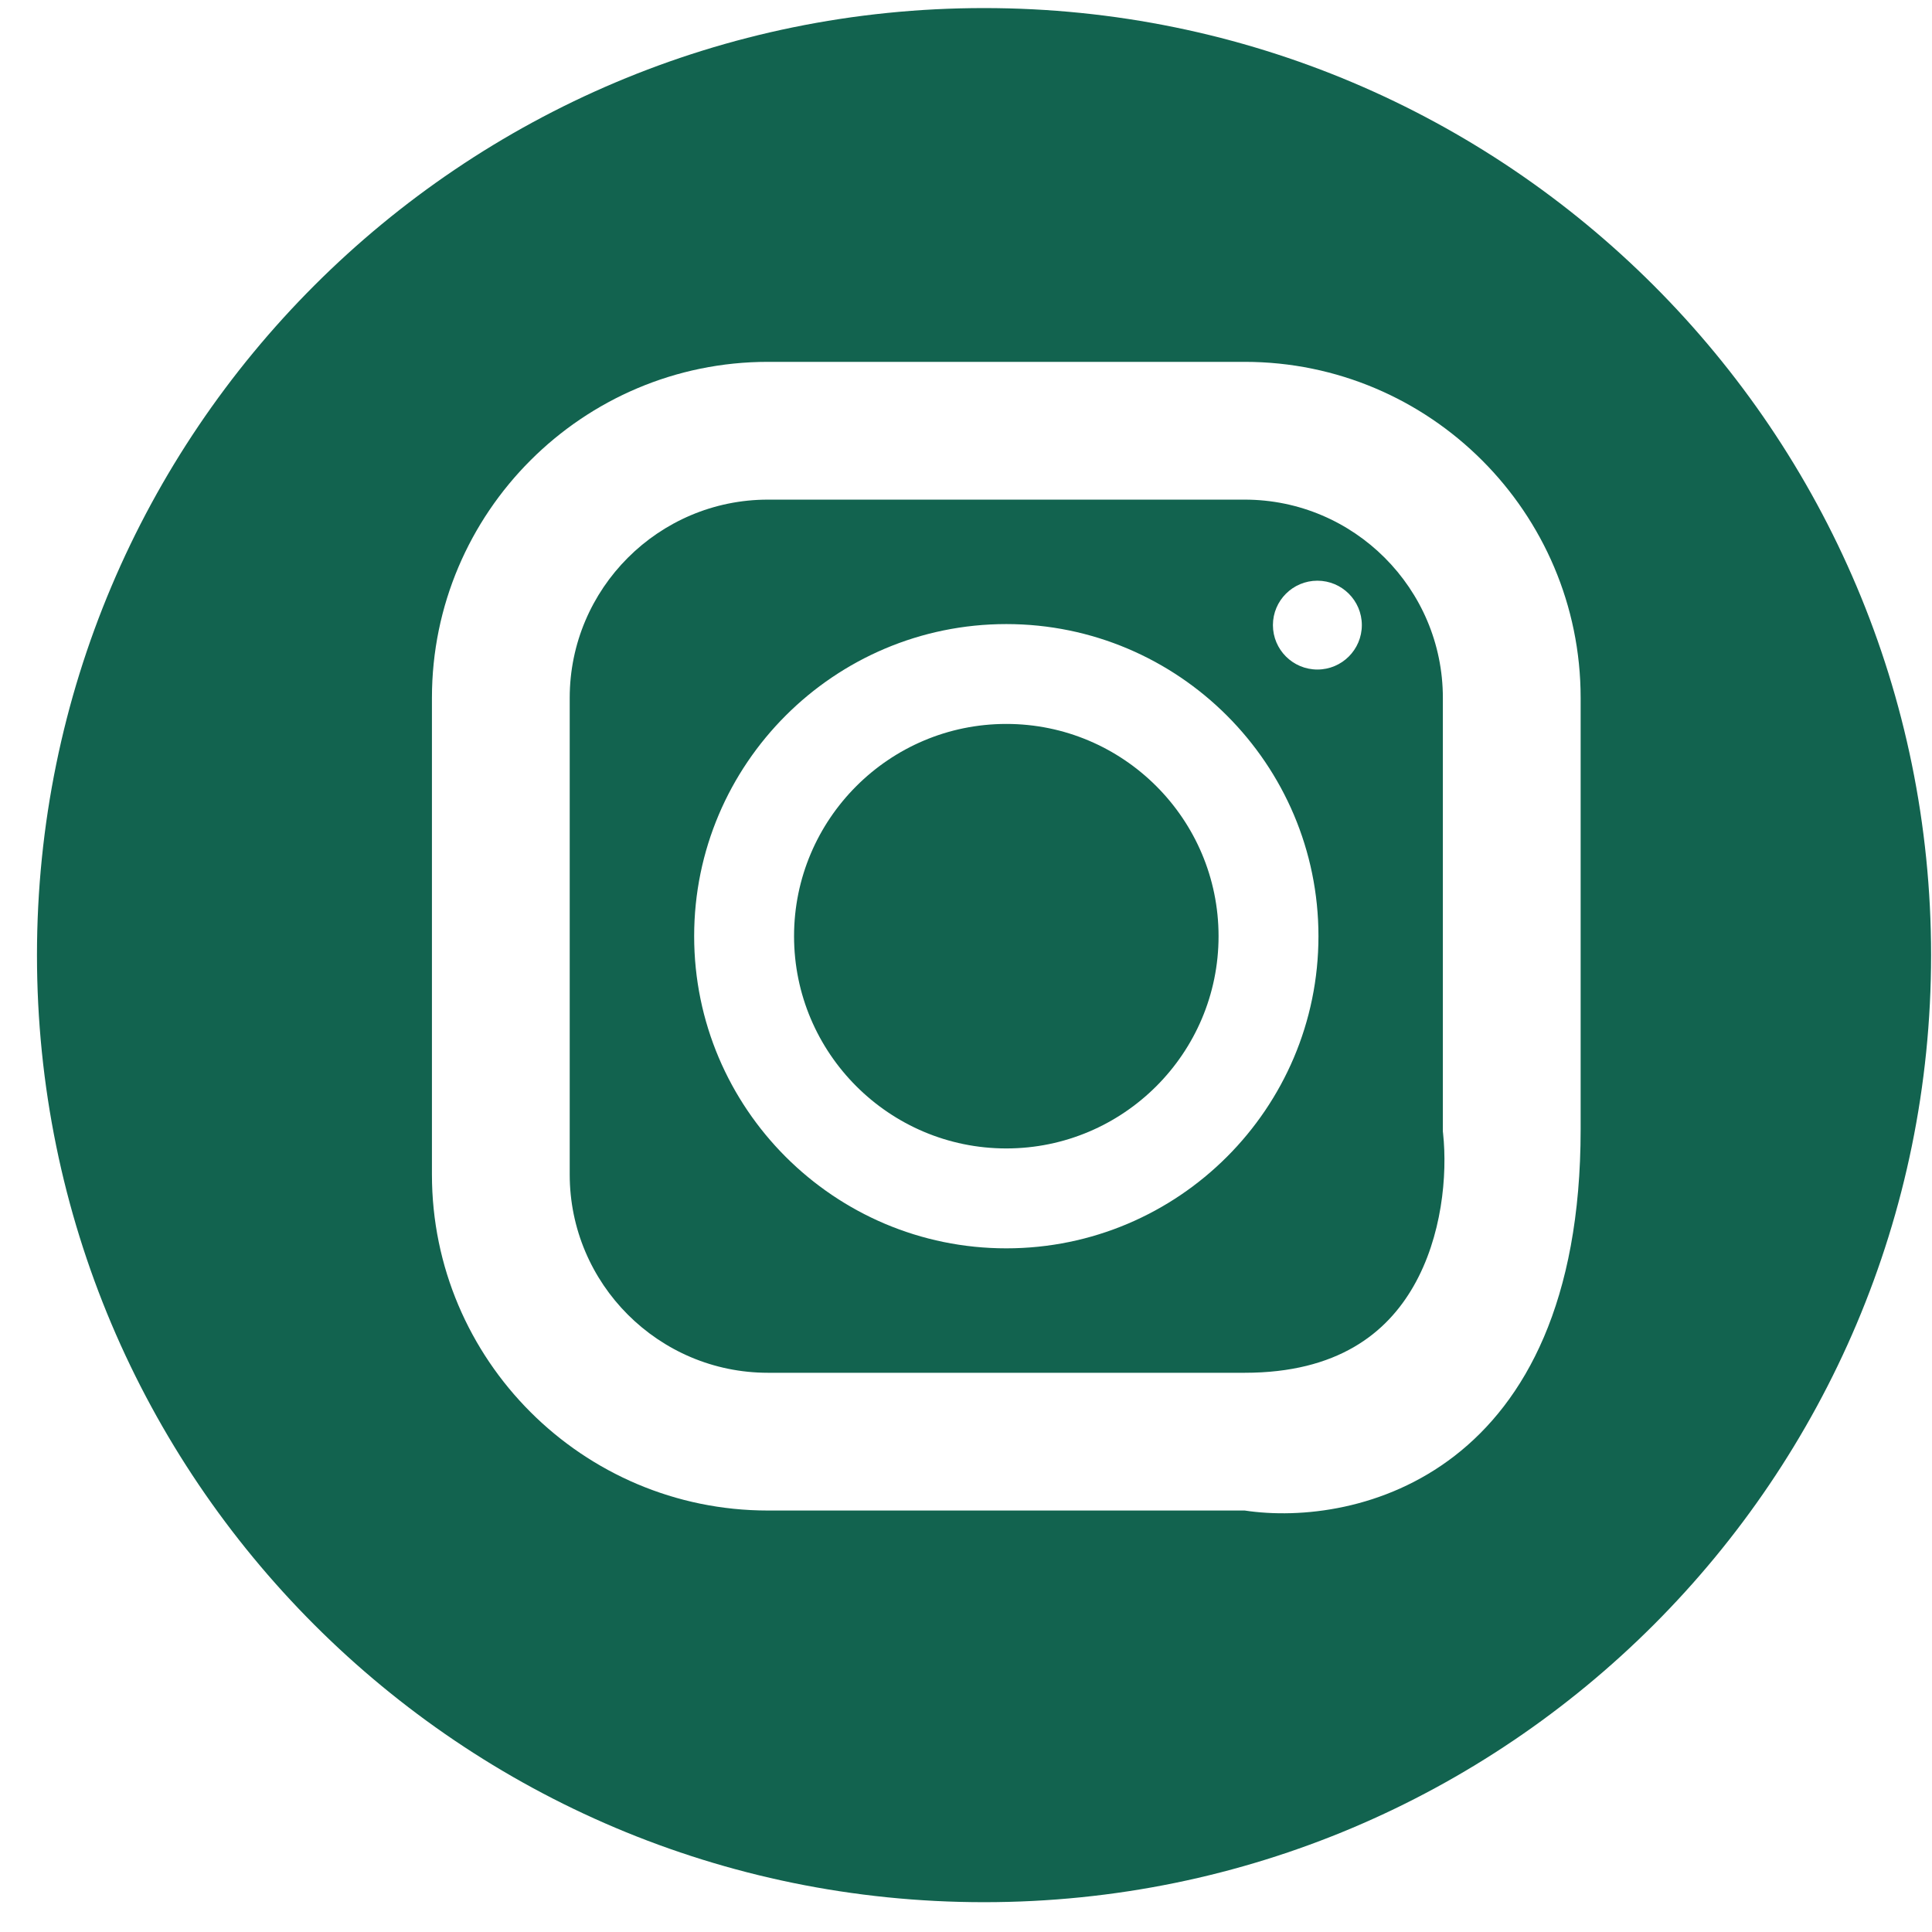
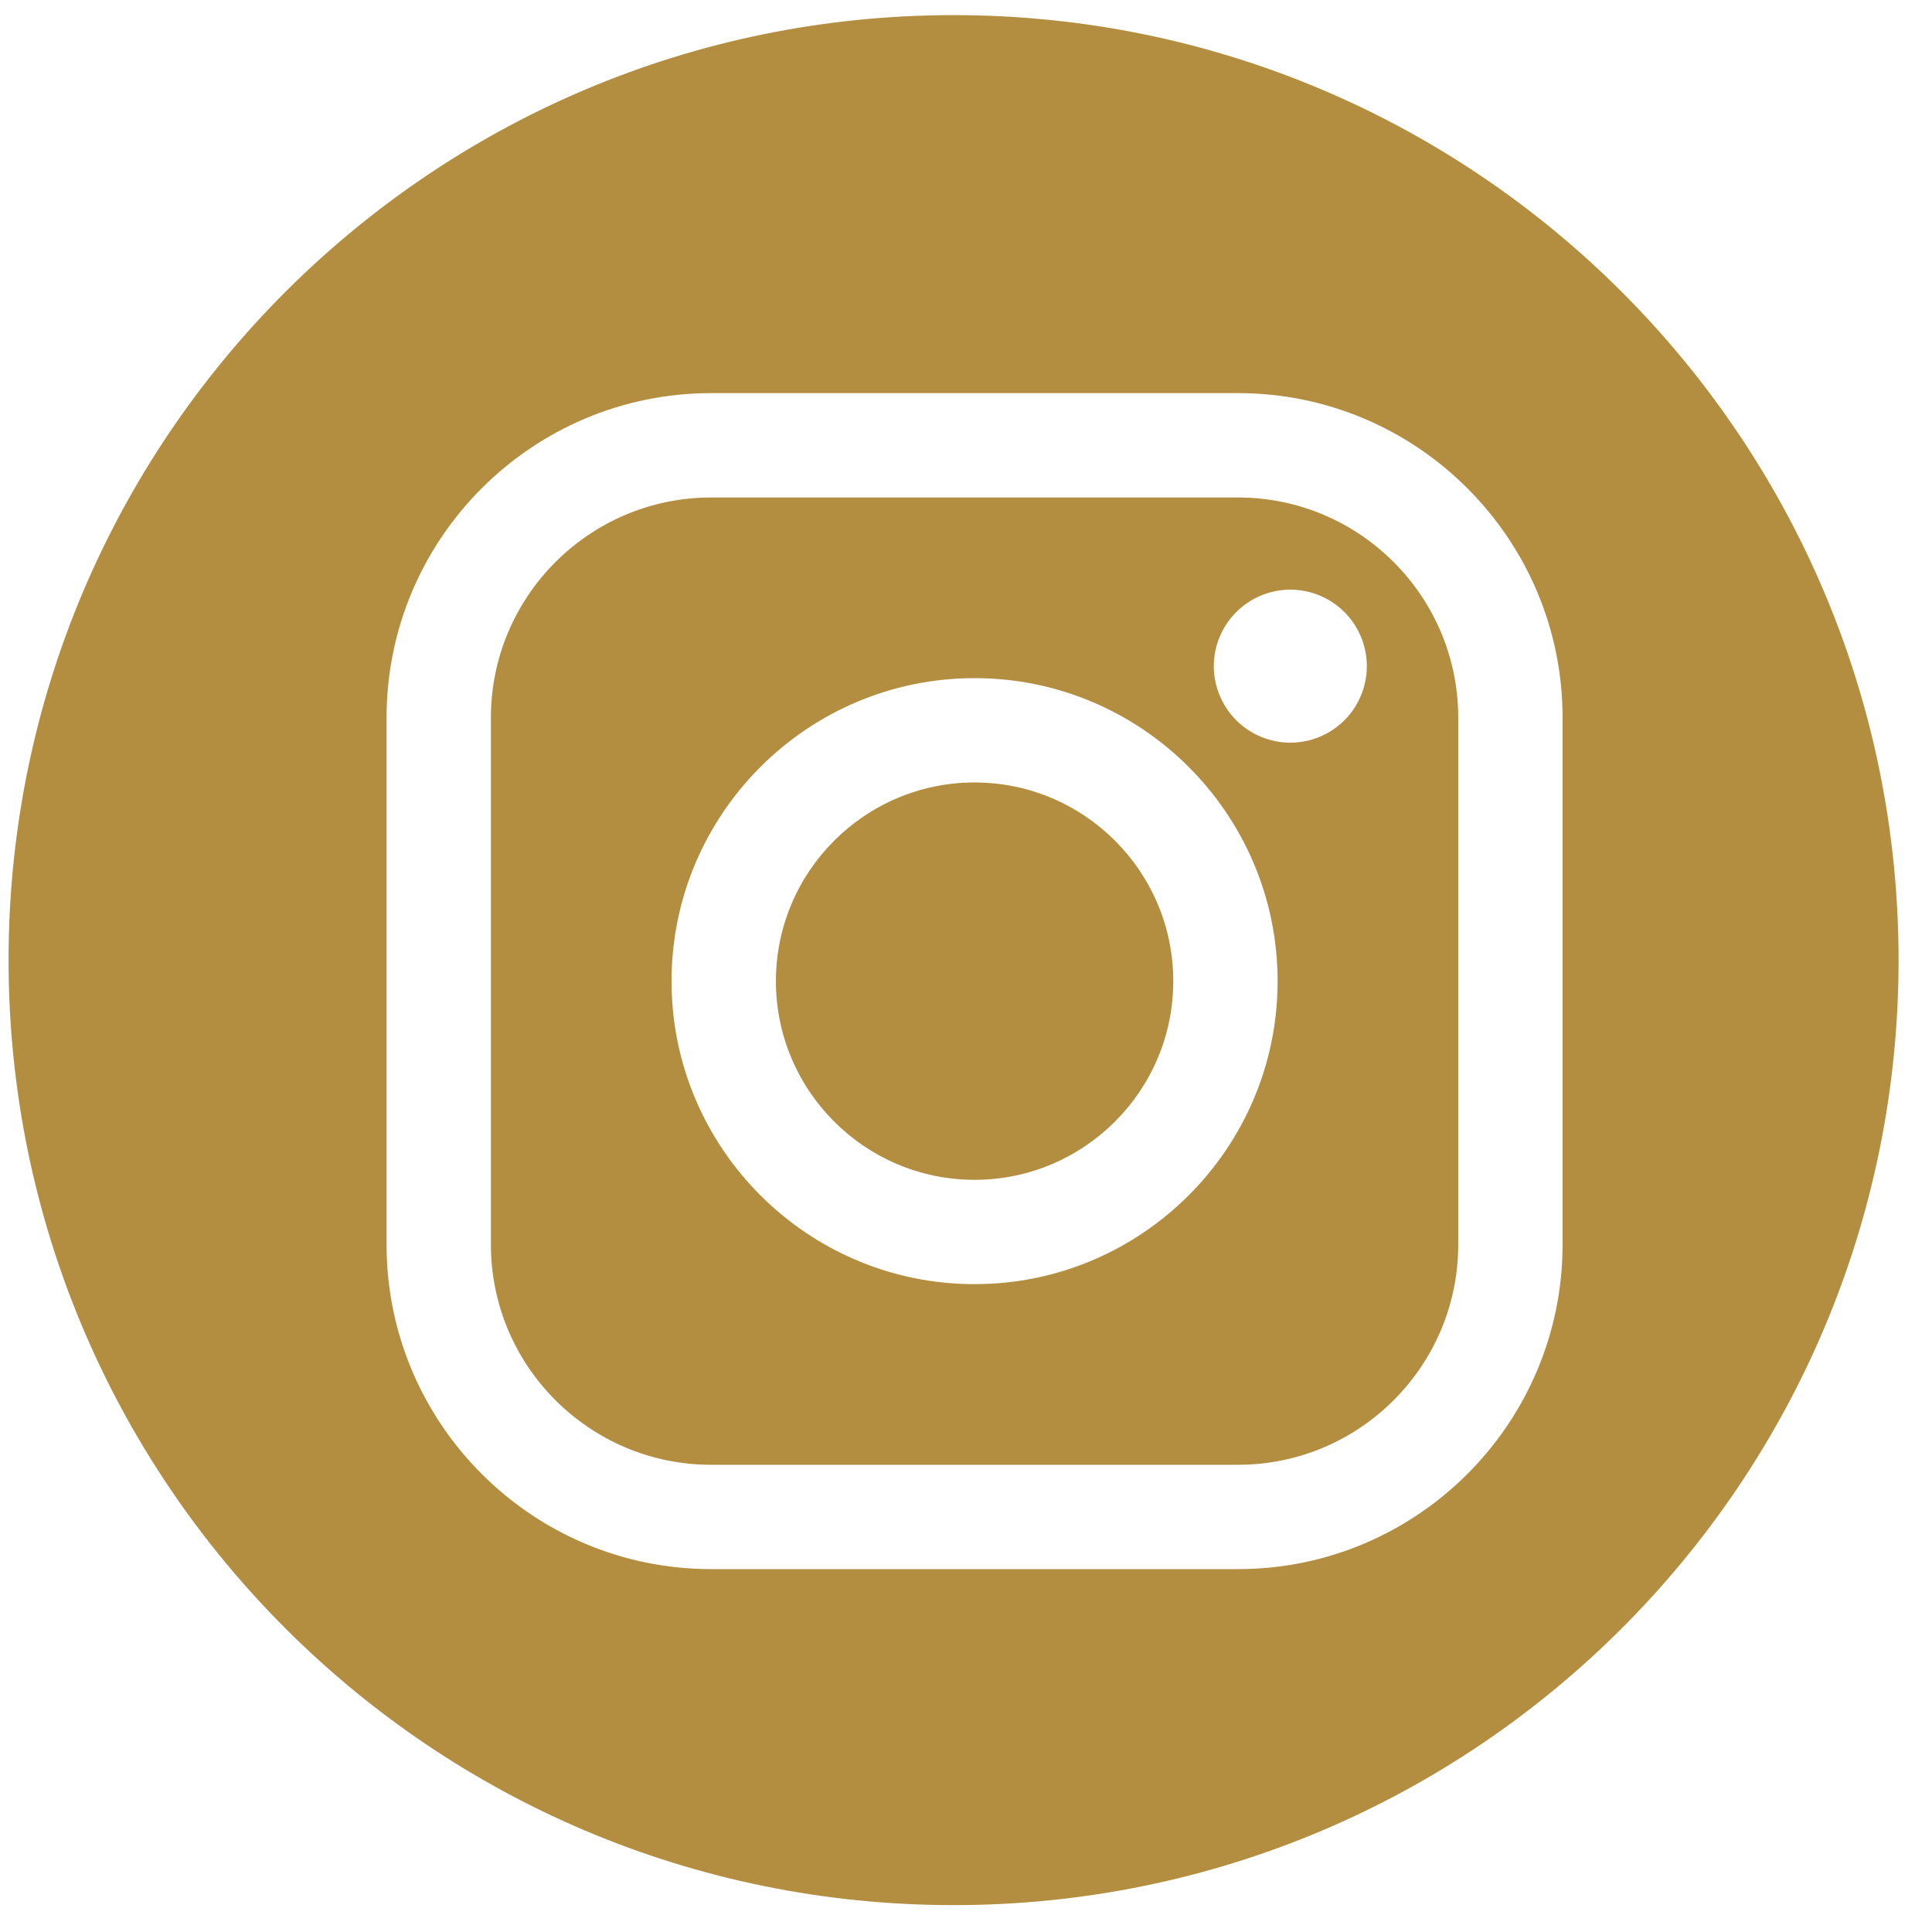
- <svg xmlns="http://www.w3.org/2000/svg" width="51" height="51" viewBox="0 0 51 51" fill="none">
-   <path fill-rule="evenodd" clip-rule="evenodd" d="M25.976 50.213C39.783 50.213 50.976 39.021 50.976 25.213C50.976 11.406 39.783 0.213 25.976 0.213C12.168 0.213 0.976 11.406 0.976 25.213C0.976 39.021 12.168 50.213 25.976 50.213ZM34.776 17.674C35.423 17.674 35.949 17.149 35.949 16.501C35.949 15.854 35.423 15.329 34.776 15.329C34.128 15.329 33.602 15.854 33.602 16.501C33.602 17.149 34.128 17.674 34.776 17.674ZM26.564 32.953C22.02 32.953 18.324 29.257 18.324 24.713C18.324 20.17 22.02 16.474 26.564 16.474C31.108 16.474 34.804 20.17 34.804 24.713C34.804 29.257 31.108 32.953 26.564 32.953ZM26.564 19.11C23.474 19.11 20.961 21.624 20.961 24.713C20.961 27.803 23.474 30.316 26.564 30.316C29.654 30.316 32.167 27.803 32.167 24.713C32.167 21.624 29.654 19.11 26.564 19.11ZM38.088 29.817V29.87L38.094 29.923C38.211 31.017 38.066 32.645 37.312 33.956C36.602 35.192 35.308 36.238 32.856 36.238H20.271C17.387 36.238 15.039 33.89 15.039 31.006V18.421C15.039 15.537 17.387 13.189 20.271 13.189H32.856C35.74 13.189 38.088 15.537 38.088 18.421V29.817ZM20.271 39.874H32.856C35.812 40.32 41.725 38.933 41.725 29.817V18.421C41.725 13.531 37.746 9.552 32.856 9.552H20.271C15.381 9.552 11.402 13.531 11.402 18.421V31.006C11.402 35.896 15.381 39.874 20.271 39.874Z" fill="#12634F" />
+ <svg xmlns="http://www.w3.org/2000/svg" width="46" height="46" viewBox="0 0 46 46" fill="none">
+   <path fill-rule="evenodd" clip-rule="evenodd" d="M22.704 45.36C35.13 45.36 45.204 35.287 45.204 22.86C45.204 10.434 35.13 0.36 22.704 0.36C10.278 0.36 0.204 10.434 0.204 22.86C0.204 35.287 10.278 45.36 22.704 45.36ZM16.931 9.36H29.477C33.738 9.36 37.204 12.827 37.204 17.087V29.633C37.204 33.894 33.738 37.36 29.477 37.36H16.931C12.67 37.36 9.204 33.894 9.204 29.633V17.087C9.204 12.827 12.67 9.36 16.931 9.36ZM29.477 34.876C32.368 34.876 34.72 32.524 34.72 29.633H34.72V17.087C34.72 14.197 32.368 11.845 29.477 11.845H16.931C14.04 11.845 11.688 14.197 11.688 17.087V29.633C11.688 32.524 14.04 34.876 16.931 34.876H29.477ZM23.204 16.146C19.226 16.146 15.989 19.382 15.989 23.361C15.989 27.339 19.226 30.575 23.204 30.575C27.182 30.575 30.419 27.339 30.419 23.361C30.419 19.382 27.182 16.146 23.204 16.146ZM23.204 28.091C20.596 28.091 18.474 25.969 18.474 23.36C18.474 20.752 20.596 18.63 23.204 18.63C25.813 18.63 27.935 20.752 27.935 23.36C27.935 25.969 25.812 28.091 23.204 28.091ZM29.435 14.573C29.773 14.233 30.243 14.039 30.722 14.039C31.202 14.039 31.672 14.233 32.01 14.573C32.35 14.911 32.544 15.381 32.544 15.861C32.544 16.34 32.35 16.81 32.01 17.15C31.671 17.488 31.202 17.683 30.722 17.683C30.243 17.683 29.773 17.488 29.435 17.15C29.095 16.81 28.9 16.34 28.9 15.861C28.9 15.381 29.095 14.911 29.435 14.573Z" fill="#B38E40" />
</svg>
